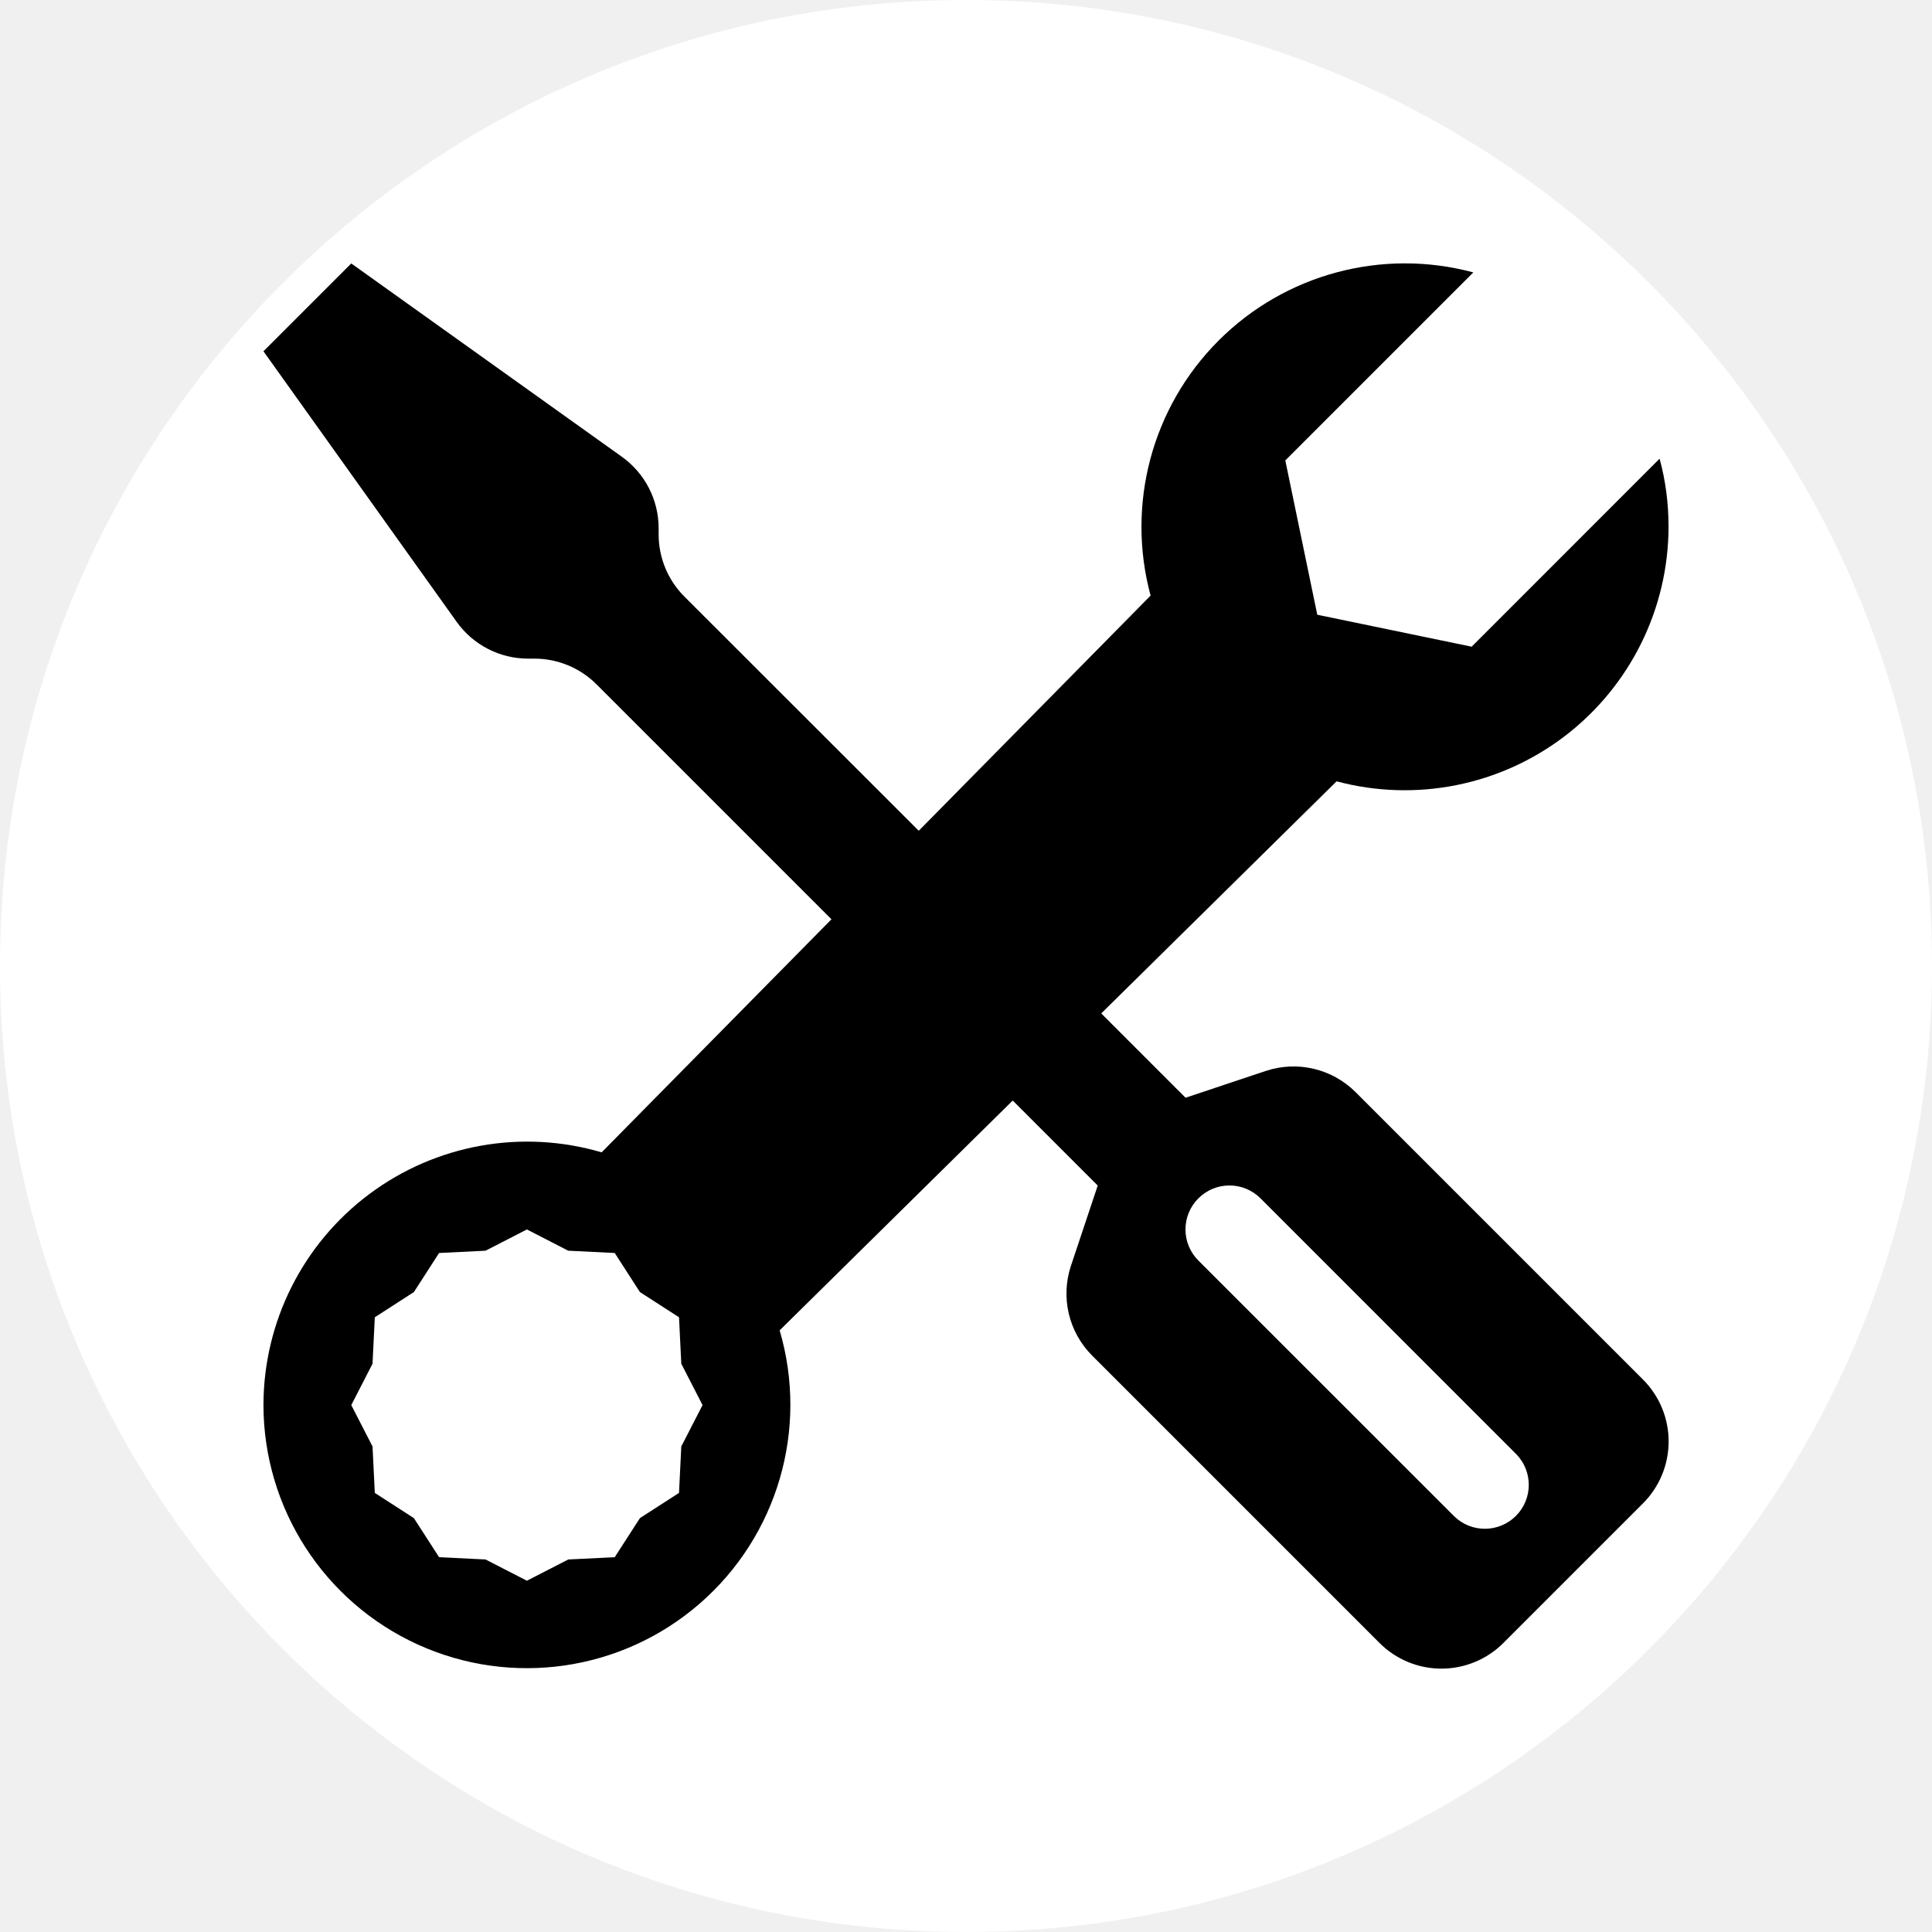
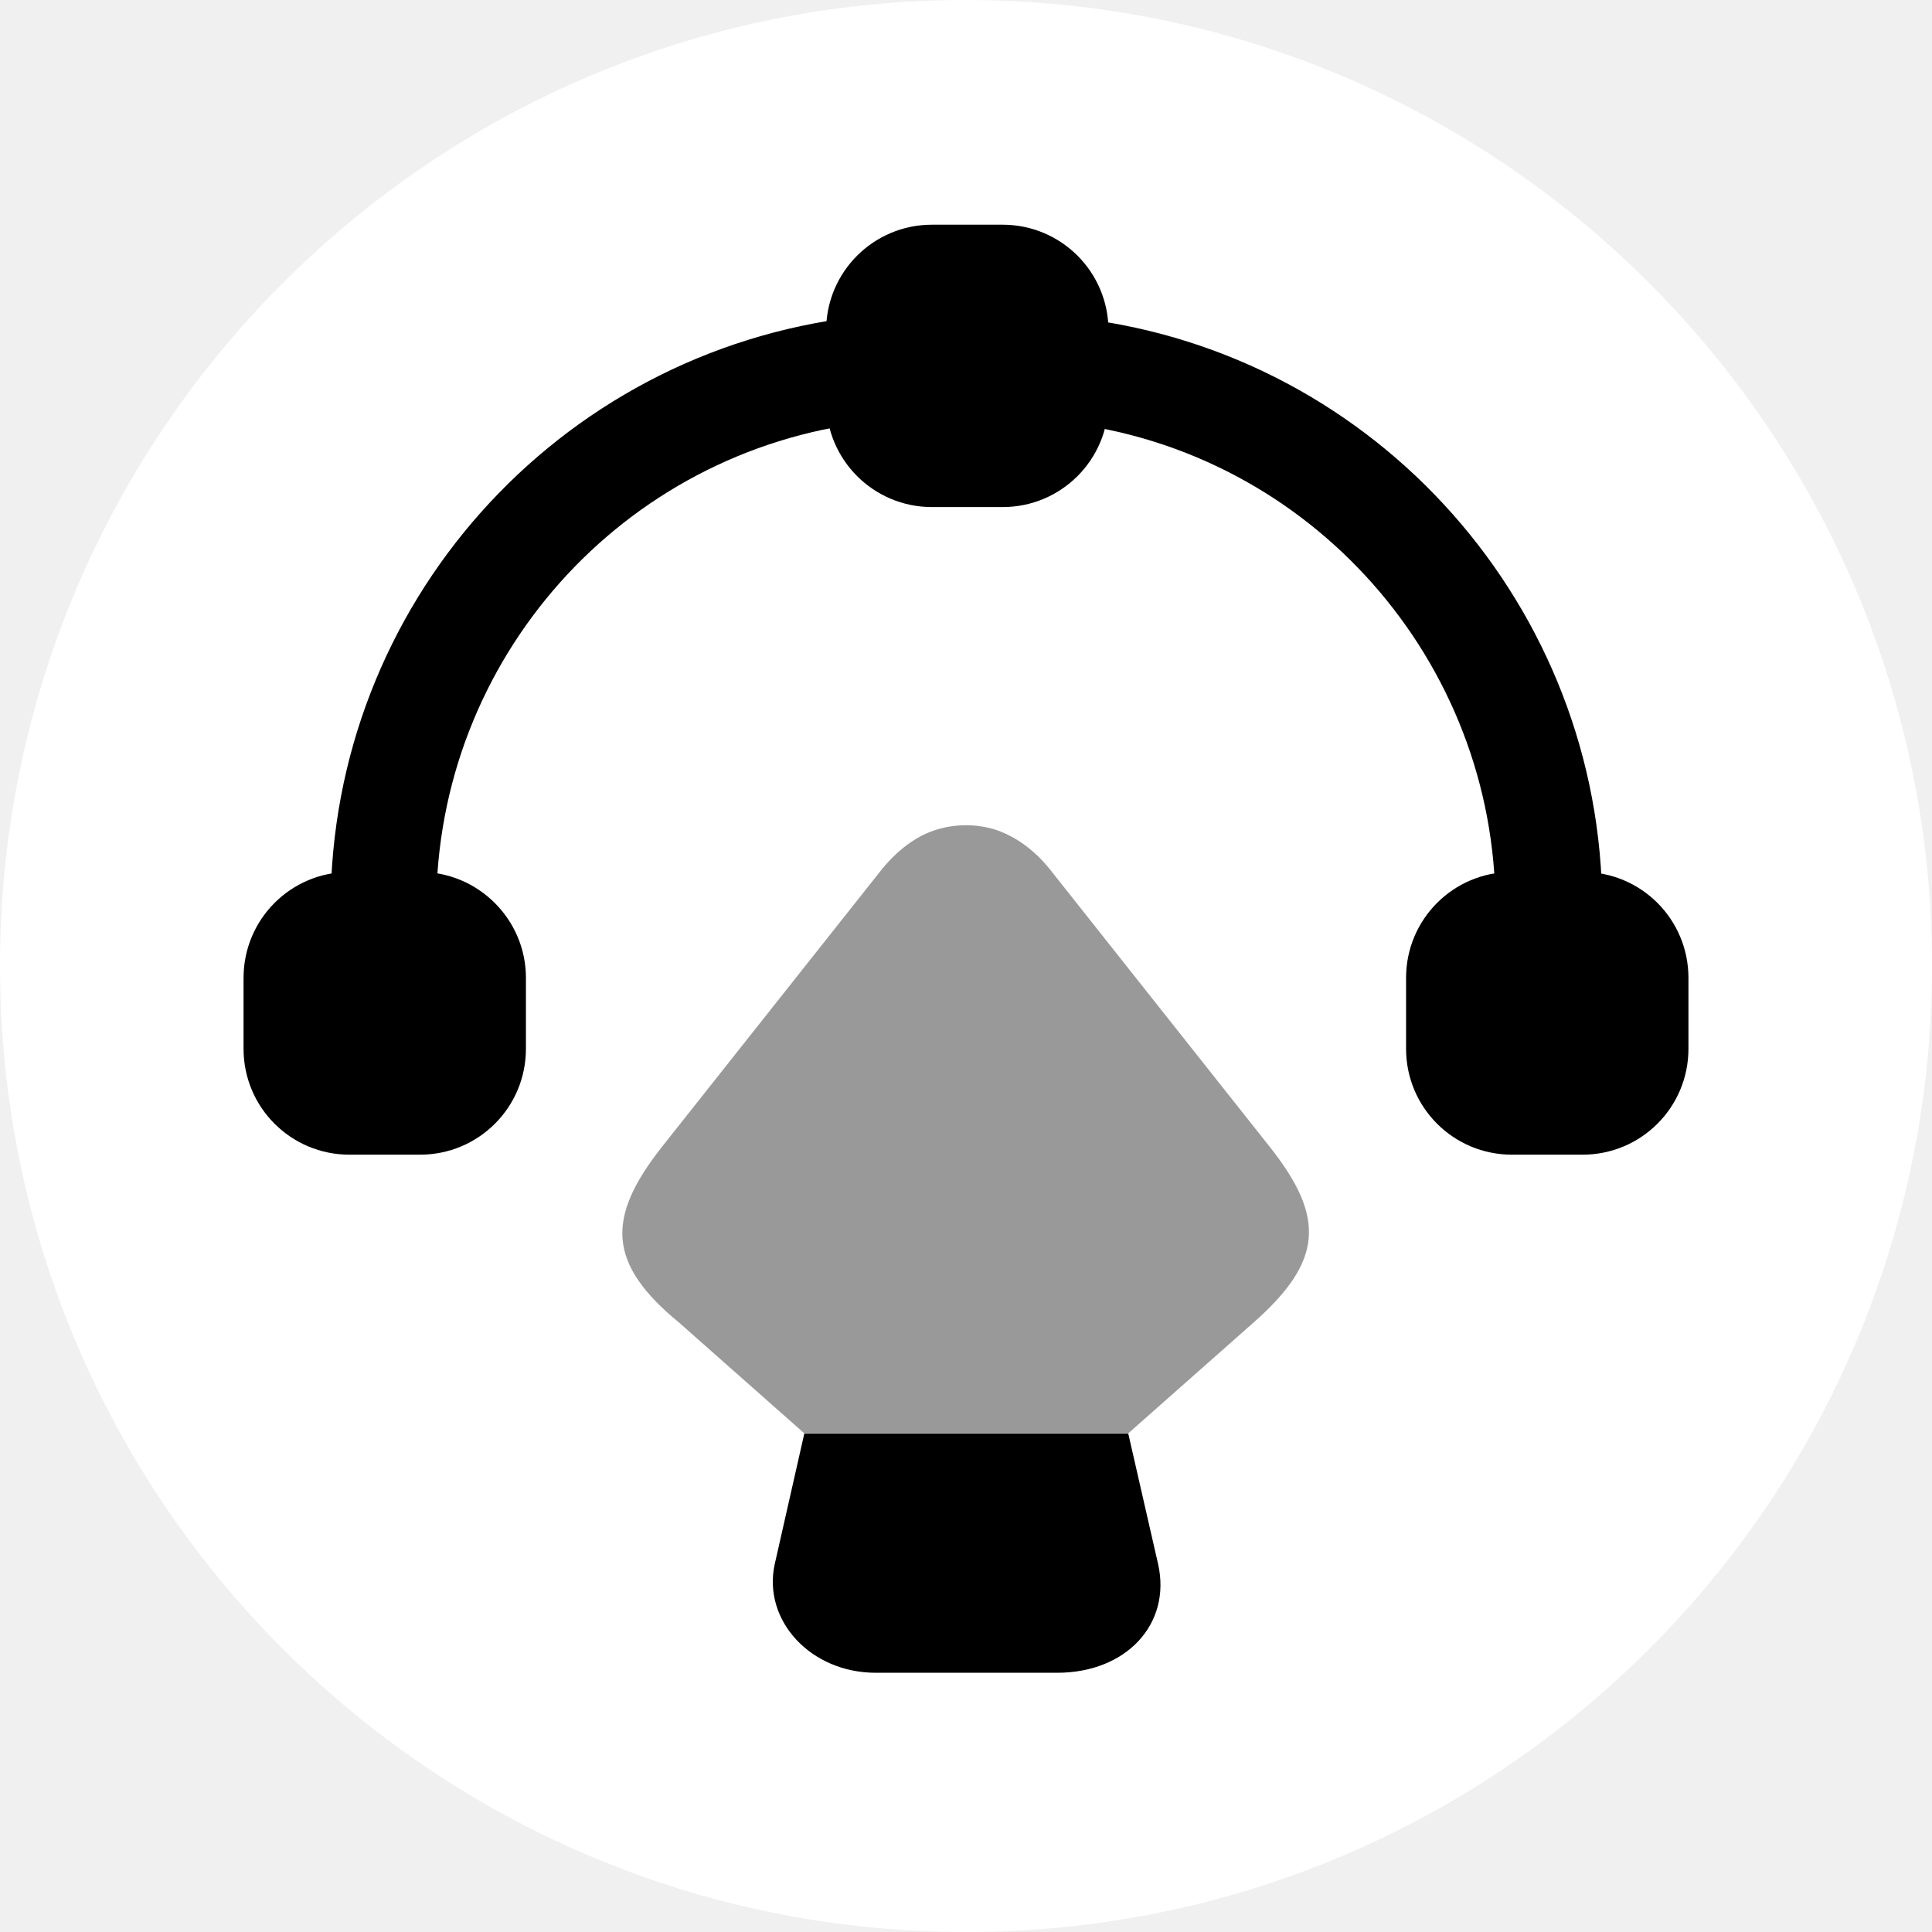
- <svg xmlns="http://www.w3.org/2000/svg" width="16" height="16" fill="currentColor" class="bi bi-tools" viewBox="-3 -3 22 22">
-   <g id="deeditor_bgCarrier" stroke-width="0">
-     <rect id="dee_c_e" x="-3" y="-3" width="22" height="22" rx="38.4" fill="#ffffff" strokewidth="0" />
+ <svg xmlns="http://www.w3.org/2000/svg" xmlns:xlink="http://www.w3.org/1999/xlink" width="26px" height="26px" viewBox="0 0 26 26" version="1.1">
+   <defs>
+     <filter id="alpha" filterUnits="objectBoundingBox" x="0%" y="0%" width="100%" height="100%">
+       <feColorMatrix type="matrix" in="SourceGraphic" values="0 0 0 0 1 0 0 0 0 1 0 0 0 0 1 0 0 0 1 0" />
+     </filter>
+     <mask id="mask0">
+       <g filter="url(#alpha)">
+         <rect x="0" y="0" width="26" height="26" style="fill:rgb(0%,0%,0%);fill-opacity:0.4;stroke:none;" />
+       </g>
+     </mask>
+     <clipPath id="clip1">
+       <rect x="0" y="0" width="26" height="26" />
+     </clipPath>
+     <g id="surface5" clip-path="url(#clip1)">
+       <path style="fill-rule:nonzero;fill:rgb(0%,0%,0%);fill-opacity:1;stroke-width:0;stroke-linecap:butt;stroke-linejoin:miter;stroke:rgb(0%,0%,0%);stroke-opacity:1;stroke-miterlimit:4;" d="M 16.069 17.052 L 14.298 18.618 L 9.71 18.618 L 7.939 17.052 C 6.911 16.209 6.911 15.56 7.688 14.569 L 10.808 10.631 C 11.03 10.36 11.281 10.171 11.548 10.08 C 11.84 9.982 12.16 9.982 12.448 10.08 C 12.719 10.179 12.97 10.36 13.188 10.631 L 16.308 14.569 C 17.089 15.56 17.06 16.18 16.069 17.052 Z M 16.069 17.052 " transform="matrix(0.950292,0,0,0.950292,1.596491,1.596491)" />
+     </g>
+   </defs>
+   <g id="surface1">
+     <path style=" stroke:none;fill-rule:nonzero;fill:rgb(100%,100%,100%);fill-opacity:1;" d="M 13 0 C 20.18 0 26 5.82 26 13 C 26 20.18 20.18 26 13 26 C 5.82 26 0 20.18 0 13 C 0 5.82 5.82 0 13 0 Z M 13 0 " />
+     <path style="fill-rule:nonzero;fill:rgb(0%,0%,0%);fill-opacity:1;stroke-width:0;stroke-linecap:butt;stroke-linejoin:miter;stroke:rgb(0%,0%,0%);stroke-opacity:1;stroke-miterlimit:4;" d="M 12.518 1.502 L 11.519 1.502 C 10.689 1.502 10.019 2.172 10.019 3.002 L 10.019 4.001 C 10.019 4.831 10.689 5.501 11.519 5.501 L 12.518 5.501 C 13.348 5.501 14.018 4.831 14.018 4.001 L 14.018 3.002 C 14.018 2.172 13.348 1.502 12.518 1.502 Z M 12.518 1.502 " transform="matrix(0.950292,0,0,0.950292,1.596491,1.596491)" />
+     <path style="fill-rule:nonzero;fill:rgb(0%,0%,0%);fill-opacity:1;stroke-width:0;stroke-linecap:butt;stroke-linejoin:miter;stroke:rgb(0%,0%,0%);stroke-opacity:1;stroke-miterlimit:4;" d="M 4.268 10.668 L 3.269 10.668 C 2.439 10.668 1.769 11.338 1.769 12.169 L 1.769 13.172 C 1.769 14.002 2.439 14.672 3.269 14.672 L 4.268 14.672 C 5.098 14.672 5.768 14.002 5.768 13.172 L 5.768 12.169 C 5.768 11.338 5.09 10.668 4.268 10.668 Z M 4.268 10.668 " transform="matrix(0.950292,0,0,0.950292,1.596491,1.596491)" />
+     <path style="fill-rule:nonzero;fill:rgb(0%,0%,0%);fill-opacity:1;stroke-width:0;stroke-linecap:butt;stroke-linejoin:miter;stroke:rgb(0%,0%,0%);stroke-opacity:1;stroke-miterlimit:4;" d="M 20.731 10.668 L 19.732 10.668 C 18.902 10.668 18.232 11.338 18.232 12.169 L 18.232 13.172 C 18.232 14.002 18.902 14.672 19.732 14.672 L 20.731 14.672 C 21.561 14.672 22.231 14.002 22.231 13.172 L 22.231 12.169 C 22.231 11.338 21.561 10.668 20.731 10.668 Z M 20.731 10.668 " transform="matrix(0.950292,0,0,0.950292,1.596491,1.596491)" />
+     <path style="fill-rule:nonzero;fill:rgb(0%,0%,0%);fill-opacity:1;stroke-width:0;stroke-linecap:butt;stroke-linejoin:miter;stroke:rgb(0%,0%,0%);stroke-opacity:1;stroke-miterlimit:4;" d="M 3.75 11.918 C 3.339 11.918 3.002 11.581 3.002 11.17 C 3.002 6.899 6.2 3.31 10.438 2.809 C 10.841 2.772 11.219 3.059 11.268 3.471 C 11.322 3.882 11.022 4.252 10.611 4.301 C 7.129 4.708 4.498 7.659 4.498 11.17 C 4.498 11.581 4.161 11.918 3.75 11.918 Z M 3.75 11.918 " transform="matrix(0.950292,0,0,0.950292,1.596491,1.596491)" />
+     <path style="fill-rule:nonzero;fill:rgb(0%,0%,0%);fill-opacity:1;stroke-width:0;stroke-linecap:butt;stroke-linejoin:miter;stroke:rgb(0%,0%,0%);stroke-opacity:1;stroke-miterlimit:4;" d="M 20.25 11.918 C 19.839 11.918 19.498 11.581 19.498 11.17 C 19.498 7.68 16.887 4.728 13.43 4.309 C 13.019 4.26 12.728 3.89 12.781 3.479 C 12.83 3.072 13.209 2.78 13.62 2.829 C 17.829 3.339 21.01 6.932 21.01 11.178 C 20.998 11.581 20.669 11.918 20.25 11.918 Z M 20.25 11.918 " transform="matrix(0.950292,0,0,0.950292,1.596491,1.596491)" />
+     <path style="fill-rule:nonzero;fill:rgb(0%,0%,0%);fill-opacity:1;stroke-width:0;stroke-linecap:butt;stroke-linejoin:miter;stroke:rgb(0%,0%,0%);stroke-opacity:1;stroke-miterlimit:4;" d="M 13.291 22.009 L 10.722 22.009 C 9.801 22.009 9.118 21.269 9.291 20.472 L 9.71 18.622 L 14.298 18.622 L 14.721 20.472 C 14.91 21.319 14.269 22.009 13.291 22.009 Z M 13.291 22.009 " transform="matrix(0.950292,0,0,0.950292,1.596491,1.596491)" />
+     <use xlink:href="#surface5" mask="url(#mask0)" />
  </g>
-   <path d="M1 0 0 1l2.2 3.081a1 1 0 0 0 .815.419h.07a1 1 0 0 1 .708.293l2.675 2.675-2.617 2.654A3.003 3.003 0 0 0 0 13a3 3 0 1 0 5.878-.851l2.654-2.617.968.968-.305.914a1 1 0 0 0 .242 1.023l3.27 3.27a.997.997 0 0 0 1.414 0l1.586-1.586a.997.997 0 0 0 0-1.414l-3.27-3.27a1 1 0 0 0-1.023-.242L10.5 9.5l-.96-.96 2.68-2.643A3.005 3.005 0 0 0 16 3q0-.405-.102-.777l-2.14 2.141L12 4l-.364-1.757L13.777.102a3 3 0 0 0-3.675 3.68L7.462 6.46 4.793 3.793a1 1 0 0 1-.293-.707v-.071a1 1 0 0 0-.419-.814zm9.646 10.646a.5.5 0 0 1 .708 0l2.914 2.915a.5.5 0 0 1-.707.707l-2.915-2.914a.5.5 0 0 1 0-.708M3 11l.471.242.529.026.287.445.445.287.026.529L5 13l-.242.471-.026.529-.445.287-.287.445-.529.026L3 15l-.471-.242L2 14.732l-.287-.445L1.268 14l-.026-.529L1 13l.242-.471.026-.529.445-.287.287-.445.529-.026z" fill="#000000" />
</svg>
